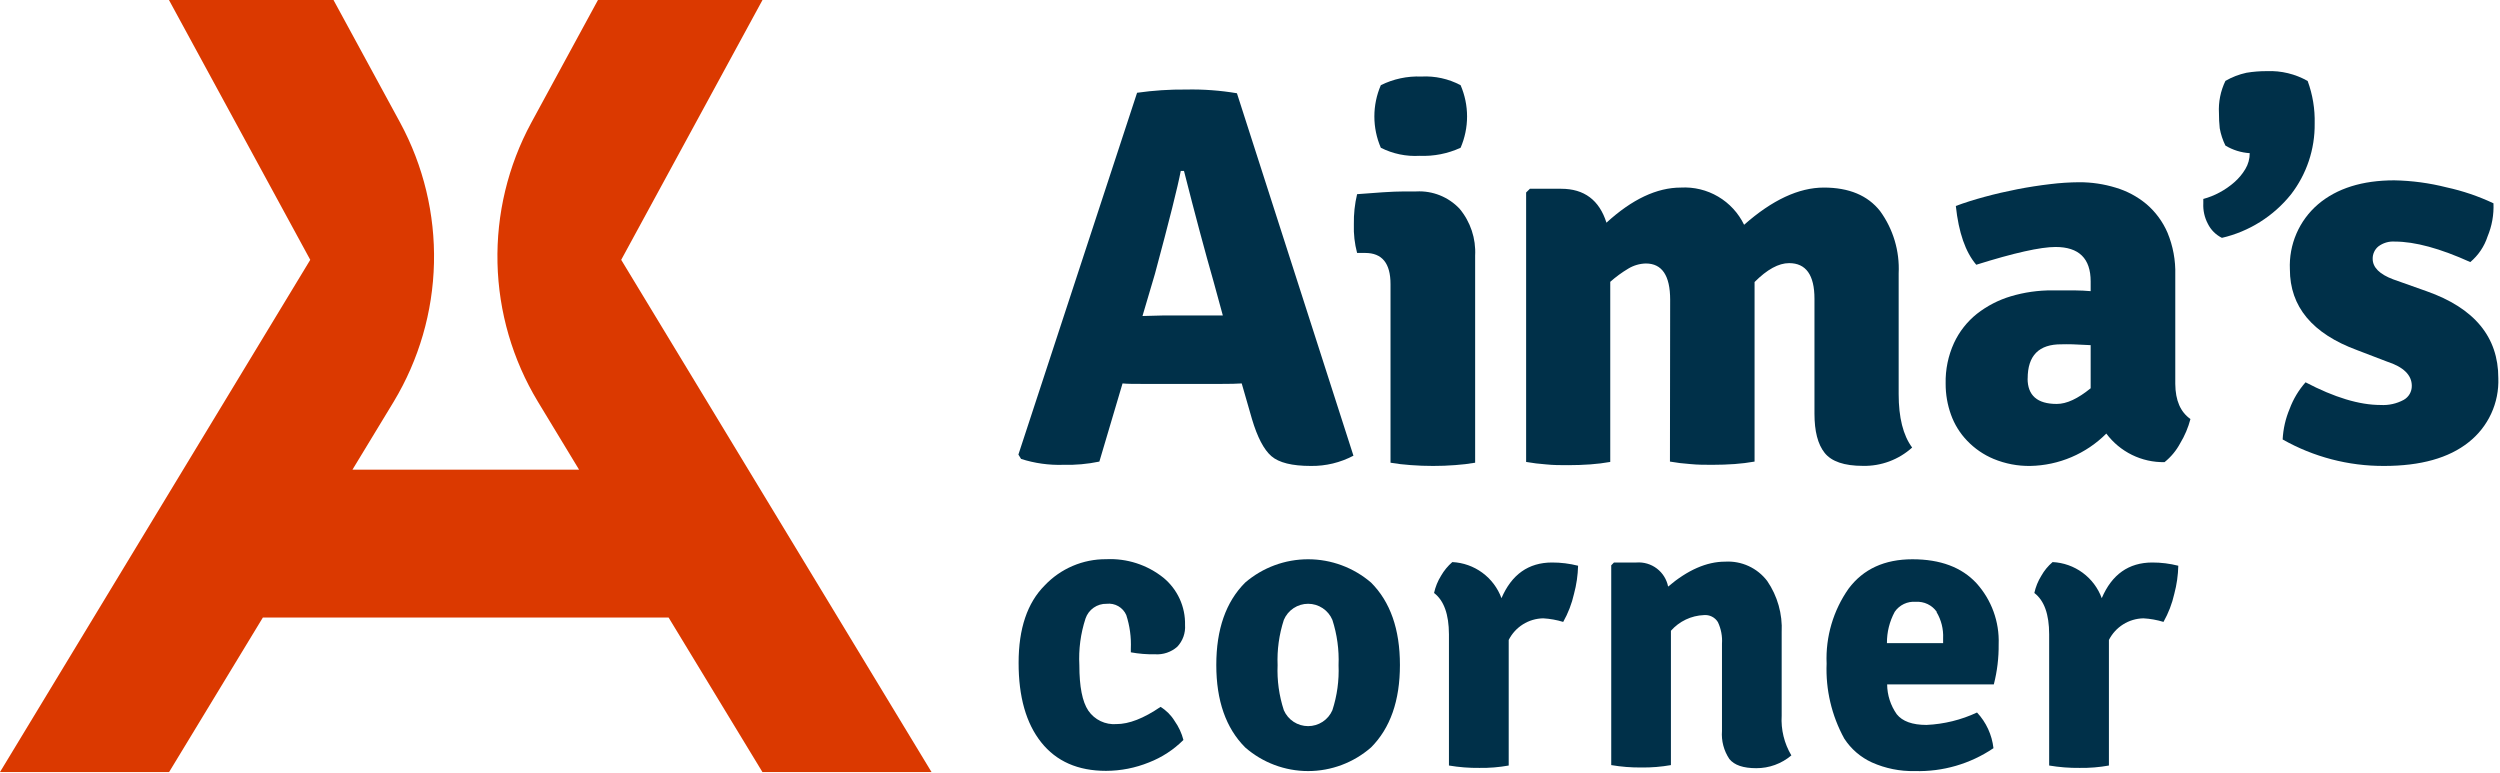
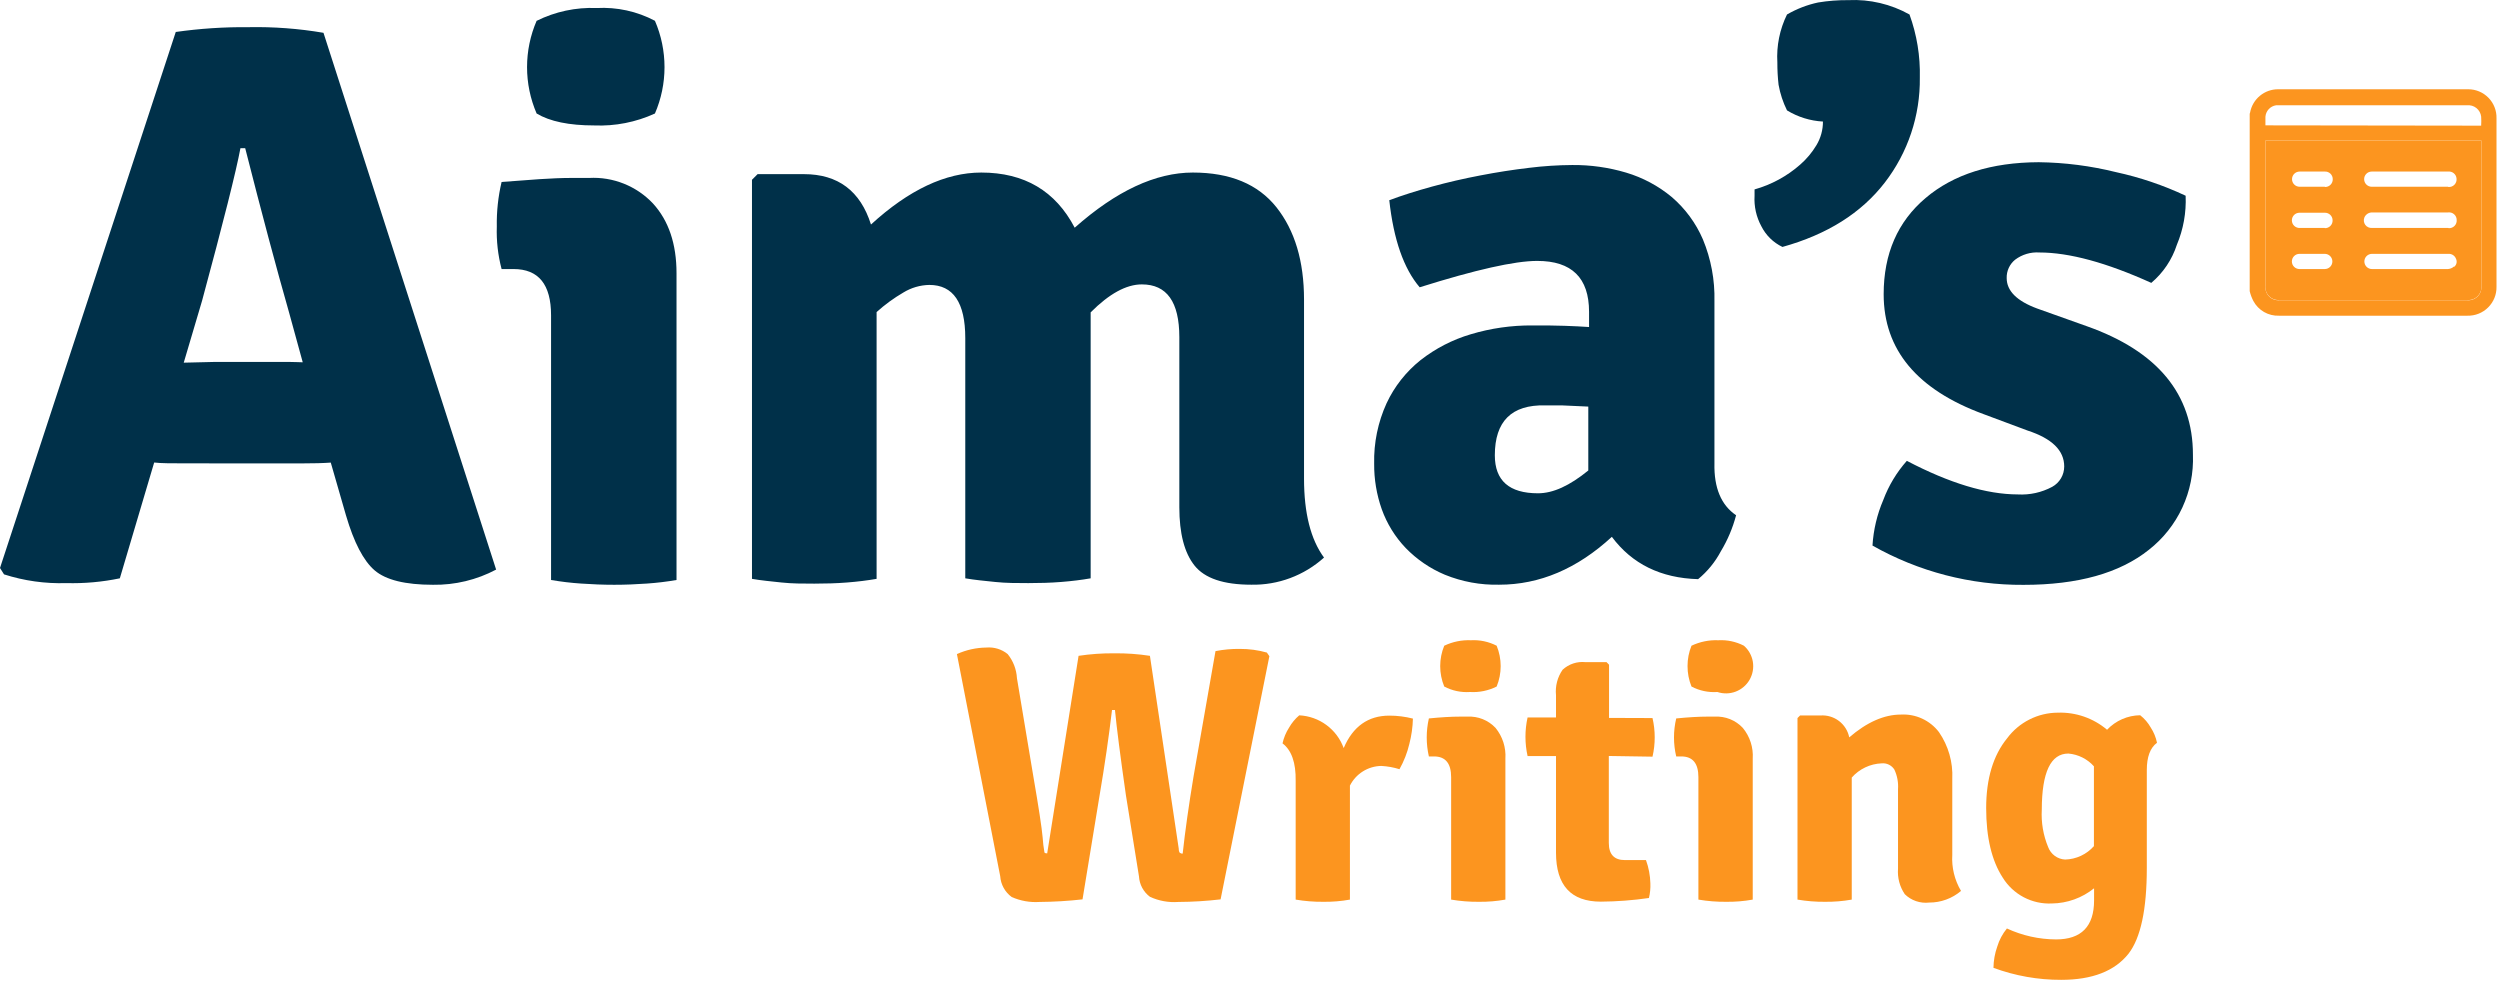
- <svg xmlns="http://www.w3.org/2000/svg" width="356" height="110" viewBox="0 0 356 110" fill="none">
-   <path d="M132.65 109.94H108.57L95.21 87.94H37.43L24.08 109.94H0L44.18 37L24.06 0H47.49L56.99 17.48C60.302 23.608 61.96 30.493 61.798 37.457C61.637 44.421 59.663 51.222 56.07 57.19L50.19 66.88H82.46L76.59 57.19C72.989 51.226 71.007 44.425 70.843 37.46C70.678 30.495 72.335 23.608 75.65 17.48L85.15 0H108.58L88.46 37L132.65 109.94Z" fill="#DB3900" />
-   <path d="M161.03 92.89V92.38C161.103 90.754 160.883 89.128 160.38 87.58C160.146 87.049 159.748 86.606 159.244 86.318C158.74 86.03 158.157 85.912 157.58 85.98C156.923 85.964 156.277 86.158 155.738 86.534C155.198 86.909 154.793 87.448 154.58 88.07C153.879 90.213 153.58 92.468 153.7 94.72C153.7 97.77 154.12 99.93 154.98 101.2C155.421 101.841 156.023 102.355 156.725 102.69C157.427 103.025 158.204 103.17 158.98 103.11C160.77 103.11 162.86 102.3 165.26 100.66C166.077 101.158 166.762 101.843 167.26 102.66C167.842 103.479 168.269 104.397 168.52 105.37C167.122 106.765 165.45 107.855 163.61 108.57C161.669 109.357 159.595 109.764 157.5 109.77C153.5 109.77 150.423 108.417 148.27 105.71C146.117 103.003 145.043 99.223 145.05 94.37C145.05 89.517 146.287 85.85 148.76 83.37C149.885 82.178 151.243 81.231 152.751 80.588C154.258 79.944 155.881 79.618 157.52 79.63C160.463 79.488 163.357 80.423 165.66 82.26C166.654 83.075 167.448 84.105 167.984 85.273C168.519 86.441 168.781 87.716 168.75 89C168.79 89.568 168.711 90.138 168.518 90.673C168.325 91.209 168.023 91.698 167.63 92.11C166.764 92.863 165.635 93.244 164.49 93.17C163.33 93.194 162.171 93.1 161.03 92.89Z" fill="#003049" />
-   <path d="M195.24 82.96C197.98 85.7 199.35 89.61 199.35 94.69C199.35 99.77 197.98 103.683 195.24 106.43C192.759 108.602 189.573 109.8 186.275 109.8C182.977 109.8 179.791 108.602 177.31 106.43C174.57 103.683 173.2 99.77 173.2 94.69C173.2 89.61 174.57 85.7 177.31 82.96C179.805 80.817 182.986 79.639 186.275 79.639C189.564 79.639 192.745 80.817 195.24 82.96ZM182.82 88.27C182.144 90.35 181.843 92.534 181.93 94.72C181.841 96.896 182.142 99.07 182.82 101.14C183.114 101.812 183.597 102.384 184.21 102.786C184.824 103.187 185.542 103.401 186.275 103.401C187.008 103.401 187.726 103.187 188.34 102.786C188.953 102.384 189.437 101.812 189.73 101.14C190.404 99.07 190.702 96.895 190.61 94.72C190.7 92.535 190.402 90.351 189.73 88.27C189.443 87.591 188.963 87.011 188.348 86.603C187.734 86.195 187.012 85.978 186.275 85.978C185.538 85.978 184.816 86.195 184.202 86.603C183.587 87.011 183.107 87.591 182.82 88.27Z" fill="#003049" />
-   <path d="M204.21 84.44C204.4 83.569 204.738 82.737 205.21 81.98C205.631 81.248 206.172 80.593 206.81 80.04C208.353 80.114 209.839 80.641 211.084 81.555C212.329 82.47 213.277 83.73 213.81 85.18C215.263 81.8 217.66 80.107 221 80.1C222.254 80.097 223.504 80.252 224.72 80.56C224.685 81.912 224.49 83.254 224.14 84.56C223.825 85.962 223.306 87.309 222.6 88.56C221.674 88.277 220.717 88.106 219.75 88.05C218.729 88.068 217.732 88.364 216.866 88.907C216.001 89.45 215.3 90.218 214.84 91.13V109.01C213.464 109.258 212.068 109.372 210.67 109.35C209.216 109.367 207.764 109.253 206.33 109.01V90.32C206.32 87.47 205.61 85.51 204.21 84.44Z" fill="#003049" />
-   <path d="M253.71 90.04V101.91C253.592 103.892 254.073 105.864 255.09 107.57C253.693 108.752 251.92 109.398 250.09 109.39C248.24 109.39 246.97 108.96 246.26 108.08C245.472 106.902 245.102 105.493 245.21 104.08V91.67C245.283 90.611 245.083 89.55 244.63 88.59C244.424 88.253 244.127 87.98 243.773 87.803C243.42 87.626 243.024 87.553 242.63 87.59C241.738 87.626 240.863 87.842 240.057 88.225C239.251 88.608 238.531 89.151 237.94 89.82V108.95C236.557 109.195 235.154 109.309 233.75 109.29C232.306 109.306 230.864 109.192 229.44 108.95V80.5L229.83 80.1H233.03C234.071 80.022 235.105 80.327 235.936 80.959C236.767 81.591 237.338 82.506 237.54 83.53C240.32 81.17 243.03 79.98 245.65 79.98C246.799 79.91 247.948 80.124 248.994 80.603C250.041 81.083 250.953 81.814 251.65 82.73C253.119 84.875 253.842 87.444 253.71 90.04Z" fill="#003049" />
-   <path d="M283.92 97.46H268.73C268.743 98.983 269.221 100.466 270.1 101.71C270.9 102.71 272.31 103.23 274.33 103.23C276.823 103.119 279.27 102.517 281.53 101.46C282.835 102.858 283.656 104.639 283.87 106.54C280.571 108.774 276.653 109.915 272.67 109.8C270.567 109.848 268.48 109.427 266.56 108.57C264.949 107.836 263.582 106.656 262.62 105.17C260.828 101.904 259.96 98.212 260.11 94.49C259.951 90.681 261.055 86.927 263.25 83.81C265.337 81.03 268.363 79.64 272.33 79.64C276.297 79.64 279.333 80.773 281.44 83.04C283.593 85.418 284.731 88.544 284.61 91.75C284.631 93.675 284.399 95.595 283.92 97.46ZM275.81 87.15C275.479 86.668 275.029 86.281 274.502 86.027C273.976 85.773 273.393 85.66 272.81 85.7C272.229 85.651 271.645 85.756 271.119 86.005C270.592 86.255 270.14 86.639 269.81 87.12C269.069 88.489 268.687 90.023 268.7 91.58H276.7V90.89C276.761 89.578 276.434 88.277 275.76 87.15H275.81Z" fill="#003049" />
-   <path d="M289.69 84.44C289.88 83.569 290.219 82.737 290.69 81.98C291.105 81.244 291.646 80.587 292.29 80.04C293.833 80.114 295.319 80.641 296.564 81.555C297.809 82.47 298.757 83.73 299.29 85.18C300.73 81.8 303.127 80.107 306.48 80.1C307.731 80.098 308.977 80.253 310.19 80.56C310.159 81.911 309.968 83.254 309.62 84.56C309.305 85.962 308.786 87.309 308.08 88.56C307.151 88.276 306.19 88.105 305.22 88.05C304.199 88.07 303.203 88.367 302.338 88.91C301.473 89.452 300.772 90.22 300.31 91.13V109.01C298.934 109.259 297.538 109.372 296.14 109.35C294.686 109.366 293.234 109.252 291.8 109.01V90.32C291.8 87.473 291.097 85.513 289.69 84.44Z" fill="#003049" />
-   <path d="M162.92 54.67C161.54 54.67 160.51 54.67 159.85 54.6L156.55 65.73C154.857 66.083 153.129 66.238 151.4 66.19C149.367 66.255 147.337 65.971 145.4 65.35L145.02 64.73L161.92 13.21C164.238 12.88 166.578 12.726 168.92 12.75C171.338 12.699 173.755 12.876 176.14 13.28L192.73 64.89C190.861 65.879 188.774 66.381 186.66 66.35C183.993 66.35 182.123 65.887 181.05 64.96C179.977 64.033 179.053 62.27 178.28 59.67L176.82 54.6C176.15 54.65 175.16 54.67 173.82 54.67H162.92ZM162.69 45L165.76 44.92H171.37C171.62 44.92 172.07 44.92 172.71 44.92C173.35 44.92 173.82 44.92 174.13 44.92L172.83 40.16C171.597 35.86 170.187 30.587 168.6 24.34H168.14C167.727 26.54 166.5 31.43 164.46 39.01L162.69 45Z" fill="#003049" />
-   <path d="M210.06 36.4V65.89C209.12 66.053 208.172 66.166 207.22 66.23C206.2 66.31 205.15 66.35 204.07 66.35C202.99 66.35 201.93 66.31 200.89 66.23C199.925 66.167 198.963 66.053 198.01 65.89V40.47C198.01 37.47 196.8 36.02 194.4 36.02H193.25C192.898 34.693 192.743 33.322 192.79 31.95C192.761 30.503 192.915 29.058 193.25 27.65C194.58 27.54 195.81 27.45 196.93 27.38C198.05 27.31 199.08 27.26 200.01 27.26H201.69C202.832 27.199 203.974 27.388 205.036 27.812C206.098 28.237 207.055 28.888 207.84 29.72C209.398 31.586 210.191 33.973 210.06 36.4ZM196.63 12.13C198.416 11.241 200.397 10.818 202.39 10.9C204.334 10.792 206.27 11.218 207.99 12.13C208.597 13.537 208.91 15.053 208.91 16.585C208.91 18.117 208.597 19.633 207.99 21.04C206.165 21.88 204.167 22.274 202.16 22.19C200.247 22.302 198.339 21.906 196.63 21.04C196.023 19.633 195.71 18.117 195.71 16.585C195.71 15.053 196.023 13.537 196.63 12.13Z" fill="#003049" />
-   <path d="M237.83 42.67C237.83 39.24 236.67 37.52 234.37 37.52C233.487 37.541 232.626 37.793 231.87 38.25C230.956 38.794 230.096 39.424 229.3 40.13V65.78C228.36 65.945 227.412 66.062 226.46 66.13C225.46 66.2 224.39 66.24 223.31 66.24C222.23 66.24 221.19 66.24 220.16 66.13C219.208 66.062 218.26 65.945 217.32 65.78V27.41L217.86 26.88H222.31C225.59 26.88 227.74 28.49 228.76 31.71C232.4 28.377 235.933 26.71 239.36 26.71C241.216 26.606 243.061 27.053 244.663 27.997C246.265 28.94 247.551 30.336 248.36 32.01C252.36 28.477 256.147 26.71 259.72 26.71C263.293 26.71 265.96 27.823 267.72 30.05C269.589 32.618 270.525 35.748 270.37 38.92V56.12C270.37 59.45 271 61.99 272.29 63.73C270.374 65.459 267.87 66.393 265.29 66.34C262.62 66.34 260.81 65.72 259.83 64.49C258.85 63.26 258.38 61.4 258.38 58.89V42.54C258.38 39.16 257.17 37.47 254.77 37.47C253.277 37.47 251.637 38.367 249.85 40.16V65.73C248.91 65.895 247.962 66.012 247.01 66.08C246.01 66.15 244.94 66.19 243.86 66.19C242.78 66.19 241.72 66.19 240.67 66.08C239.708 66.014 238.75 65.897 237.8 65.73L237.83 42.67Z" fill="#003049" />
-   <path d="M311.92 59.67C311.602 60.884 311.111 62.047 310.46 63.12C309.906 64.158 309.147 65.073 308.23 65.81C306.624 65.838 305.035 65.484 303.594 64.776C302.152 64.068 300.9 63.028 299.94 61.74C297.064 64.622 293.181 66.275 289.11 66.35C287.32 66.376 285.544 66.035 283.89 65.35C282.472 64.758 281.192 63.88 280.13 62.77C279.105 61.708 278.318 60.44 277.82 59.05C277.31 57.632 277.053 56.136 277.06 54.63C277.014 52.635 277.42 50.655 278.25 48.84C279.001 47.223 280.117 45.803 281.51 44.69C282.952 43.561 284.594 42.713 286.35 42.19C288.268 41.619 290.259 41.336 292.26 41.35C293.44 41.35 294.48 41.35 295.37 41.35C296.26 41.35 297.05 41.41 297.71 41.46V40.07C297.71 36.803 296.043 35.17 292.71 35.17C290.563 35.17 286.8 36.013 281.42 37.7C279.89 35.91 278.91 33.12 278.51 29.33C279.73 28.87 281.1 28.44 282.61 28.03C284.12 27.62 285.67 27.26 287.26 26.95C288.85 26.64 290.41 26.4 291.94 26.22C293.317 26.05 294.703 25.96 296.09 25.95C297.845 25.946 299.591 26.206 301.27 26.72C302.874 27.194 304.364 27.991 305.65 29.06C306.948 30.169 307.974 31.562 308.65 33.13C309.438 35.03 309.816 37.074 309.76 39.13V54.67C309.78 57.03 310.5 58.67 311.92 59.67ZM288.73 53.91C288.73 56.31 290.11 57.52 292.88 57.52C294.31 57.52 295.88 56.77 297.71 55.29V49.15C296.71 49.09 295.83 49.06 295.14 49.03C294.45 49 293.92 49.03 293.57 49.03C290.343 49.003 288.733 50.63 288.74 53.91H288.73Z" fill="#003049" />
-   <path d="M328.61 11.53C329.322 13.469 329.661 15.525 329.61 17.59C329.655 21.242 328.464 24.801 326.23 27.69C323.739 30.794 320.277 32.971 316.4 33.87C315.532 33.441 314.829 32.738 314.4 31.87C313.925 30.973 313.701 29.964 313.75 28.95V28.33C314.553 28.115 315.329 27.806 316.06 27.41C316.818 27.007 317.526 26.517 318.17 25.95C318.79 25.411 319.32 24.776 319.74 24.07C320.15 23.388 320.364 22.606 320.36 21.81C319.136 21.735 317.949 21.364 316.9 20.73C316.517 19.952 316.244 19.124 316.09 18.27C316.013 17.556 315.976 16.838 315.98 16.12C315.89 14.533 316.207 12.95 316.9 11.52C317.833 10.978 318.845 10.587 319.9 10.36C320.862 10.201 321.835 10.124 322.81 10.13C324.836 10.046 326.845 10.531 328.61 11.53Z" fill="#003049" />
-   <path d="M325.05 62.58C325.125 61.076 325.463 59.597 326.05 58.21C326.565 56.825 327.331 55.547 328.31 54.44C332.41 56.59 335.96 57.67 338.99 57.67C340.137 57.739 341.28 57.486 342.29 56.94C342.644 56.742 342.938 56.451 343.141 56.099C343.343 55.746 343.447 55.346 343.44 54.94C343.44 53.41 342.26 52.25 339.91 51.49L335.68 49.87C329.28 47.517 326.08 43.677 326.08 38.35C326.001 36.606 326.32 34.866 327.013 33.264C327.706 31.661 328.755 30.237 330.08 29.1C332.76 26.82 336.39 25.68 340.94 25.68C343.454 25.726 345.953 26.061 348.39 26.68C350.695 27.181 352.936 27.943 355.07 28.95C355.14 30.566 354.854 32.178 354.23 33.67C353.767 35.093 352.915 36.357 351.77 37.32C347.47 35.373 343.887 34.4 341.02 34.4C340.182 34.34 339.351 34.585 338.68 35.09C338.419 35.304 338.211 35.575 338.071 35.882C337.93 36.188 337.862 36.523 337.87 36.86C337.87 38.09 338.87 39.06 340.79 39.78L345.55 41.47C352.357 43.87 355.76 47.99 355.76 53.83C355.827 55.578 355.479 57.318 354.746 58.906C354.012 60.494 352.914 61.887 351.54 62.97C348.72 65.223 344.7 66.35 339.48 66.35C334.424 66.371 329.45 65.071 325.05 62.58Z" fill="#003049" />
+ <svg xmlns="http://www.w3.org/2000/svg" width="329" height="129" viewBox="0 0 329 129" fill="none">
+   <path d="M24.49 60.977C22.6 60.977 21.2 60.977 20.29 60.867L15.77 76.107C13.452 76.589 11.086 76.8 8.72 76.737C5.944 76.826 3.174 76.437 0.53 75.587L0 74.747L23.13 4.207C26.296 3.757 29.492 3.546 32.69 3.577C35.999 3.512 39.307 3.759 42.57 4.317L65.29 74.957C62.733 76.314 59.874 77.002 56.98 76.957C53.34 76.957 50.783 76.327 49.31 75.067C47.837 73.807 46.577 71.39 45.53 67.817L43.53 60.877C42.62 60.947 41.25 60.987 39.43 60.987L24.49 60.977ZM24.18 47.727L28.38 47.627H36.06C36.41 47.627 37.06 47.627 37.89 47.627C38.72 47.627 39.42 47.677 39.84 47.677L38.05 41.157C36.37 35.277 34.443 28.06 32.27 19.507H31.64C31.08 22.514 29.397 29.207 26.59 39.587L24.18 47.727Z" fill="#003049" />
+   <path d="M89.03 35.957V76.327C87.742 76.55 86.444 76.707 85.14 76.797C83.74 76.897 82.3 76.957 80.83 76.957C79.36 76.957 77.9 76.897 76.47 76.797C75.146 76.709 73.828 76.552 72.52 76.327V41.497C72.52 37.437 70.88 35.407 67.58 35.407H66.01C65.531 33.587 65.318 31.707 65.38 29.827C65.343 27.848 65.555 25.873 66.01 23.947C67.83 23.807 69.51 23.677 71.01 23.577C72.51 23.477 73.96 23.417 75.22 23.417H77.53C79.093 23.333 80.654 23.591 82.107 24.174C83.559 24.756 84.868 25.647 85.94 26.787C88 29.047 89.03 32.103 89.03 35.957ZM70.63 2.737C73.077 1.523 75.791 0.945 78.52 1.057C81.182 0.91 83.834 1.49 86.19 2.737C87.021 4.663 87.45 6.739 87.45 8.837C87.45 10.935 87.021 13.011 86.19 14.937C83.685 16.085 80.943 16.623 78.19 16.507C74.9 16.507 72.37 15.987 70.62 14.937C69.789 13.011 69.36 10.935 69.36 8.837C69.36 6.739 69.789 4.663 70.62 2.737H70.63Z" fill="#003049" />
+   <path d="M127.03 44.497C127.03 39.83 125.453 37.497 122.3 37.497C121.091 37.519 119.91 37.864 118.88 38.497C117.622 39.231 116.442 40.092 115.36 41.067V76.177C114.16 76.387 112.87 76.547 111.47 76.657C110.07 76.767 108.63 76.807 107.16 76.807C105.69 76.807 104.25 76.807 102.85 76.657C101.45 76.507 100.15 76.387 98.96 76.177V23.657L99.7 22.917H105.79C110.283 22.917 113.227 25.127 114.62 29.547C119.6 24.987 124.437 22.707 129.13 22.707C134.803 22.707 138.903 25.127 141.43 29.967C146.89 25.127 152.073 22.707 156.98 22.707C161.887 22.707 165.553 24.23 167.98 27.277C170.4 30.33 171.61 34.38 171.61 39.427V62.967C171.61 67.527 172.487 70.997 174.24 73.377C171.619 75.739 168.198 77.016 164.67 76.947C161.02 76.947 158.54 76.107 157.2 74.427C155.86 72.747 155.2 70.187 155.2 66.757V44.367C155.2 39.733 153.553 37.42 150.26 37.427C148.22 37.427 145.977 38.653 143.53 41.107V76.107C142.34 76.317 141.04 76.477 139.64 76.587C138.24 76.697 136.8 76.737 135.33 76.737C133.86 76.737 132.4 76.737 130.97 76.587C129.54 76.437 128.22 76.317 127.03 76.107V44.497Z" fill="#003049" />
+   <path d="M228.47 67.807C228.033 69.471 227.359 71.064 226.47 72.537C225.725 73.951 224.705 75.202 223.47 76.217C218.563 76.077 214.78 74.22 212.12 70.647C207.56 74.847 202.617 76.947 197.29 76.947C194.845 77.004 192.415 76.558 190.15 75.637C188.21 74.824 186.455 73.626 184.99 72.117C183.595 70.656 182.522 68.918 181.84 67.017C181.16 65.09 180.822 63.06 180.84 61.017C180.779 58.281 181.336 55.567 182.47 53.077C183.503 50.865 185.033 48.921 186.94 47.397C188.912 45.853 191.158 44.697 193.56 43.987C196.184 43.2 198.911 42.809 201.65 42.827C203.27 42.827 204.65 42.827 205.91 42.877C207.17 42.927 208.21 42.967 209.12 43.037V41.037C209.12 36.564 206.843 34.33 202.29 34.337C199.343 34.337 194.19 35.494 186.83 37.807C184.73 35.347 183.397 31.527 182.83 26.347C184.51 25.72 186.383 25.124 188.45 24.557C190.517 23.99 192.637 23.5 194.81 23.087C196.983 22.667 199.12 22.334 201.22 22.087C203.104 21.853 205.001 21.729 206.9 21.717C209.303 21.694 211.697 22.031 214 22.717C216.196 23.372 218.237 24.463 220 25.927C221.773 27.447 223.176 29.352 224.1 31.497C225.17 34.078 225.688 36.854 225.62 39.647V60.987C225.553 64.2 226.503 66.474 228.47 67.807ZM196.72 59.917C196.72 63.25 198.613 64.917 202.4 64.917C204.4 64.917 206.56 63.917 209.02 61.917V53.507L205.5 53.347C204.5 53.347 203.83 53.347 203.34 53.347C198.927 53.247 196.72 55.437 196.72 59.917Z" fill="#003049" />
+   <path d="M251.29 1.907C252.258 4.568 252.719 7.386 252.65 10.217C252.712 15.213 251.084 20.083 248.03 24.037C244.943 28.037 240.457 30.857 234.57 32.497C233.365 31.922 232.387 30.961 231.79 29.767C231.126 28.543 230.817 27.157 230.9 25.767V24.927C233.119 24.303 235.169 23.189 236.9 21.667C237.748 20.929 238.473 20.061 239.05 19.097C239.61 18.16 239.904 17.088 239.9 15.997C238.226 15.905 236.601 15.4 235.17 14.527C234.643 13.462 234.269 12.327 234.06 11.157C233.949 10.181 233.896 9.199 233.9 8.217C233.771 6.039 234.208 3.865 235.17 1.907C236.442 1.169 237.822 0.635 239.26 0.327C240.582 0.108 241.92 0.005 243.26 0.017C246.061 -0.116 248.843 0.539 251.29 1.907Z" fill="#003049" />
+   <path d="M246.42 71.797C246.543 69.73 247.024 67.7 247.84 65.797C248.548 63.904 249.599 62.158 250.94 60.647C256.553 63.587 261.423 65.06 265.55 65.067C267.12 65.156 268.684 64.81 270.07 64.067C270.549 63.802 270.948 63.414 271.226 62.943C271.504 62.471 271.65 61.934 271.65 61.387C271.65 59.277 270.04 57.707 266.82 56.657L261.03 54.497C252.27 51.277 247.89 46.02 247.89 38.727C247.89 33.393 249.73 29.17 253.41 26.057C257.09 22.943 262.05 21.373 268.29 21.347C271.726 21.388 275.145 21.827 278.48 22.657C281.637 23.343 284.706 24.383 287.63 25.757C287.726 27.973 287.33 30.182 286.47 32.227C285.837 34.173 284.673 35.905 283.11 37.227C277.217 34.56 272.31 33.227 268.39 33.227C267.244 33.148 266.108 33.486 265.19 34.177C264.831 34.467 264.544 34.837 264.352 35.257C264.159 35.677 264.066 36.135 264.08 36.597C264.08 38.277 265.413 39.61 268.08 40.597L274.59 42.917C283.923 46.21 288.59 51.85 288.59 59.837C288.682 62.231 288.206 64.613 287.199 66.788C286.193 68.962 284.685 70.867 282.8 72.347C278.947 75.427 273.447 76.967 266.3 76.967C259.335 77.014 252.479 75.232 246.42 71.797Z" fill="#003049" />
+   <path d="M131.63 115.317L125.93 86.077C127.15 85.525 128.471 85.232 129.81 85.217C130.82 85.13 131.823 85.438 132.61 86.077C133.338 86.98 133.765 88.089 133.83 89.247L135.99 102.187C136.69 106.247 137.097 108.914 137.21 110.187C137.253 110.857 137.333 111.525 137.45 112.187C137.503 112.267 137.623 112.307 137.81 112.307L141.94 86.307C143.502 86.071 145.08 85.96 146.66 85.977C148.223 85.959 149.785 86.07 151.33 86.307L155.12 111.667C155.12 111.987 155.2 112.177 155.28 112.237C155.384 112.313 155.512 112.348 155.64 112.337C155.96 109.397 156.44 105.994 157.08 102.127L159.96 85.687C161.017 85.479 162.093 85.382 163.17 85.397C164.37 85.391 165.565 85.552 166.72 85.877L167.05 86.357L160.63 118.357C158.785 118.574 156.928 118.688 155.07 118.697C153.786 118.793 152.498 118.559 151.33 118.017C150.909 117.702 150.562 117.299 150.313 116.836C150.064 116.373 149.92 115.862 149.89 115.337L148.17 104.647C147.43 99.48 146.95 95.743 146.73 93.437H146.34C145.927 96.944 145.383 100.68 144.71 104.647L142.46 118.357C140.584 118.568 138.698 118.682 136.81 118.697C135.552 118.782 134.292 118.559 133.14 118.047C132.704 117.73 132.343 117.321 132.082 116.849C131.821 116.378 131.667 115.855 131.63 115.317Z" fill="#FC951F" />
+   <path d="M168.78 97.827C168.941 97.091 169.232 96.39 169.64 95.757C169.989 95.143 170.442 94.594 170.98 94.137C172.271 94.2 173.515 94.643 174.555 95.409C175.596 96.176 176.387 97.233 176.83 98.447C178.04 95.597 180.06 94.177 182.83 94.177C183.879 94.176 184.924 94.307 185.94 94.567C185.911 95.691 185.753 96.808 185.47 97.897C185.196 99.062 184.758 100.183 184.17 101.227C183.391 100.983 182.585 100.839 181.77 100.797C180.913 100.812 180.076 101.062 179.35 101.518C178.624 101.975 178.036 102.621 177.65 103.387V118.387C176.495 118.596 175.323 118.693 174.15 118.677C172.93 118.687 171.712 118.59 170.51 118.387V102.757C170.55 100.367 169.96 98.717 168.78 97.827Z" fill="#FC951F" />
+   <path d="M198.11 99.837V118.387C196.955 118.595 195.783 118.692 194.61 118.677C193.39 118.688 192.172 118.591 190.97 118.387V102.277C190.97 100.457 190.22 99.547 188.72 99.547H188.04C187.664 97.901 187.664 96.192 188.04 94.547C189.64 94.387 191 94.307 192.12 94.307H193.12C193.806 94.271 194.491 94.385 195.128 94.64C195.765 94.896 196.339 95.287 196.81 95.787C197.741 96.924 198.205 98.371 198.11 99.837ZM189.53 87.657C189.531 86.738 189.711 85.827 190.06 84.977C191.157 84.453 192.365 84.205 193.58 84.257C194.751 84.193 195.917 84.441 196.96 84.977C197.666 86.697 197.666 88.627 196.96 90.347C195.877 90.891 194.67 91.14 193.46 91.067C192.282 91.149 191.104 90.9 190.06 90.347C189.71 89.493 189.53 88.579 189.53 87.657Z" fill="#FC951F" />
+   <path d="M217.47 94.497C217.857 96.168 217.857 97.906 217.47 99.577L211.72 99.487V110.937C211.72 112.437 212.43 113.187 213.83 113.187H216.61C216.968 114.172 217.163 115.209 217.19 116.257C217.216 116.903 217.152 117.549 217 118.177C214.903 118.481 212.788 118.642 210.67 118.657C206.743 118.657 204.777 116.514 204.77 112.227V99.497H201.03C200.657 97.824 200.657 96.09 201.03 94.417H204.77V91.487C204.652 90.302 204.96 89.114 205.64 88.137C206.04 87.767 206.515 87.486 207.032 87.314C207.55 87.141 208.098 87.081 208.64 87.137H211.42L211.75 87.477V94.477L217.47 94.497Z" fill="#FC951F" />
+   <path d="M230.66 99.837V118.387C229.505 118.595 228.333 118.692 227.16 118.677C225.937 118.688 224.716 118.591 223.51 118.387V102.277C223.51 100.457 222.76 99.547 221.26 99.547H220.59C220.2 97.903 220.2 96.191 220.59 94.547C222.19 94.387 223.59 94.307 224.66 94.307H225.66C226.346 94.27 227.031 94.383 227.669 94.638C228.306 94.894 228.88 95.286 229.35 95.787C230.288 96.92 230.756 98.369 230.66 99.837ZM222.08 87.657C222.077 86.738 222.254 85.828 222.6 84.977C223.7 84.453 224.912 84.206 226.13 84.257C227.298 84.191 228.461 84.44 229.5 84.977C230.122 85.522 230.537 86.265 230.673 87.08C230.809 87.896 230.659 88.733 230.248 89.451C229.837 90.168 229.19 90.721 228.418 91.016C227.645 91.31 226.794 91.328 226.01 91.067C224.828 91.149 223.647 90.9 222.6 90.347C222.253 89.493 222.077 88.579 222.08 87.657Z" fill="#FC951F" />
+   <path d="M256.92 102.497V112.497C256.819 114.16 257.22 115.814 258.07 117.247C256.901 118.24 255.415 118.783 253.88 118.777C253.297 118.844 252.706 118.78 252.151 118.59C251.595 118.4 251.089 118.088 250.67 117.677C250 116.69 249.687 115.505 249.78 114.317V103.857C249.841 102.97 249.675 102.082 249.3 101.277C249.124 100.998 248.873 100.773 248.576 100.628C248.28 100.484 247.949 100.424 247.62 100.457C246.873 100.487 246.139 100.668 245.464 100.99C244.788 101.311 244.185 101.766 243.69 102.327V118.387C242.528 118.593 241.35 118.69 240.17 118.677C238.957 118.687 237.746 118.59 236.55 118.387V94.497L236.89 94.157H239.57C240.444 94.093 241.311 94.351 242.009 94.881C242.707 95.411 243.187 96.178 243.36 97.037C245.687 95.037 247.953 94.037 250.16 94.037C251.118 93.984 252.074 94.166 252.945 94.567C253.817 94.968 254.577 95.575 255.16 96.337C256.406 98.141 257.025 100.306 256.92 102.497Z" fill="#FC951F" />
+   <path d="M263.56 115.497C262.11 113.267 261.38 110.207 261.38 106.347C261.38 102.487 262.3 99.417 264.13 97.167C264.903 96.124 265.908 95.275 267.066 94.689C268.223 94.102 269.502 93.793 270.8 93.787C273.168 93.704 275.482 94.506 277.29 96.037C277.851 95.442 278.526 94.966 279.275 94.637C280.024 94.309 280.832 94.136 281.65 94.127C282.215 94.57 282.688 95.121 283.04 95.747C283.437 96.356 283.715 97.034 283.86 97.747C282.96 98.417 282.52 99.617 282.52 101.337V114.237C282.52 119.67 281.72 123.424 280.12 125.497C278.3 127.797 275.343 128.947 271.25 128.947C268.21 128.956 265.192 128.421 262.34 127.367C262.352 126.412 262.521 125.467 262.84 124.567C263.103 123.698 263.534 122.889 264.11 122.187C266.138 123.128 268.345 123.619 270.58 123.627C273.9 123.627 275.58 121.917 275.58 118.497V116.897C274.005 118.17 272.046 118.875 270.02 118.897C268.738 118.958 267.462 118.676 266.326 118.078C265.19 117.48 264.235 116.589 263.56 115.497ZM275.56 111.327V100.847C274.695 99.879 273.493 99.278 272.2 99.167C269.873 99.167 268.707 101.627 268.7 106.547C268.604 108.236 268.892 109.924 269.54 111.487C269.713 111.946 270.016 112.345 270.412 112.635C270.808 112.924 271.28 113.092 271.77 113.117C272.492 113.098 273.202 112.93 273.856 112.624C274.51 112.318 275.093 111.879 275.57 111.337L275.56 111.327Z" fill="#FC951F" />
+   <path d="M324.82 11.747H299.82C298.939 11.739 298.084 12.043 297.405 12.605C296.726 13.167 296.268 13.95 296.11 14.817C296.098 14.871 296.082 14.925 296.06 14.977V38.317C296.167 38.764 296.328 39.198 296.54 39.607C296.864 40.213 297.351 40.717 297.947 41.06C298.543 41.403 299.223 41.571 299.91 41.547H324.71C325.215 41.559 325.717 41.469 326.185 41.282C326.654 41.095 327.08 40.815 327.438 40.459C327.796 40.103 328.078 39.679 328.268 39.211C328.457 38.743 328.55 38.241 328.54 37.737V15.557C328.552 15.061 328.465 14.567 328.283 14.105C328.102 13.644 327.829 13.223 327.483 12.868C327.136 12.513 326.722 12.231 326.265 12.038C325.807 11.846 325.316 11.747 324.82 11.747ZM326.55 37.647C326.572 37.9 326.538 38.155 326.45 38.394C326.362 38.632 326.221 38.848 326.04 39.026C325.858 39.204 325.639 39.339 325.399 39.422C325.159 39.505 324.903 39.534 324.65 39.507H300C299.746 39.532 299.49 39.501 299.251 39.414C299.011 39.328 298.793 39.189 298.614 39.008C298.435 38.827 298.298 38.608 298.215 38.367C298.131 38.126 298.102 37.87 298.13 37.617V18.497H326.55V37.647ZM298.13 16.497C298.13 16.117 298.13 15.757 298.13 15.367C298.157 14.995 298.309 14.643 298.562 14.369C298.814 14.095 299.152 13.914 299.52 13.857C299.69 13.847 299.86 13.847 300.03 13.857H324.65C325.094 13.809 325.538 13.937 325.888 14.214C326.238 14.491 326.465 14.894 326.52 15.337C326.545 15.736 326.545 16.137 326.52 16.537L298.13 16.497Z" fill="#FC951F" />
+   <path d="M298.13 18.497V37.587C298.102 37.84 298.131 38.096 298.215 38.337C298.298 38.578 298.435 38.797 298.614 38.978C298.793 39.159 299.011 39.298 299.251 39.384C299.49 39.471 299.746 39.502 300 39.477H324.65C324.903 39.504 325.159 39.476 325.399 39.392C325.639 39.309 325.858 39.174 326.04 38.996C326.221 38.818 326.362 38.602 326.45 38.364C326.538 38.125 326.572 37.87 326.55 37.617V18.497H298.13ZM305.99 35.407C304.87 35.407 303.74 35.407 302.61 35.407C302.345 35.407 302.09 35.301 301.903 35.114C301.715 34.926 301.61 34.672 301.61 34.407C301.61 34.142 301.715 33.887 301.903 33.7C302.09 33.512 302.345 33.407 302.61 33.407C303.16 33.407 303.73 33.407 304.28 33.407H305.94C306.205 33.407 306.46 33.512 306.647 33.7C306.835 33.887 306.94 34.142 306.94 34.407C306.94 34.672 306.835 34.926 306.647 35.114C306.46 35.301 306.205 35.407 305.94 35.407H305.99ZM305.94 29.997H302.69C302.552 30.008 302.413 29.99 302.283 29.945C302.152 29.9 302.032 29.828 301.931 29.734C301.829 29.64 301.748 29.526 301.693 29.399C301.638 29.272 301.61 29.135 301.61 28.997C301.61 28.732 301.715 28.477 301.903 28.29C302.09 28.102 302.345 27.997 302.61 27.997H305.92C306.055 27.99 306.191 28.011 306.318 28.058C306.445 28.105 306.561 28.178 306.66 28.271C306.758 28.365 306.836 28.477 306.889 28.602C306.943 28.727 306.97 28.861 306.97 28.997C306.974 29.133 306.95 29.269 306.9 29.396C306.85 29.523 306.774 29.638 306.678 29.734C306.581 29.831 306.466 29.907 306.339 29.957C306.212 30.007 306.076 30.031 305.94 30.027V29.997ZM305.94 24.577H302.63C302.365 24.577 302.11 24.471 301.923 24.284C301.735 24.096 301.63 23.842 301.63 23.577C301.63 23.312 301.735 23.057 301.923 22.87C302.11 22.682 302.365 22.577 302.63 22.577C303.18 22.577 303.73 22.577 304.31 22.577C304.89 22.577 305.39 22.577 305.91 22.577C306.048 22.566 306.187 22.583 306.317 22.629C306.448 22.674 306.568 22.746 306.669 22.84C306.771 22.934 306.852 23.048 306.907 23.175C306.962 23.302 306.99 23.439 306.99 23.577C306.994 23.712 306.971 23.847 306.921 23.973C306.871 24.1 306.796 24.214 306.701 24.311C306.606 24.407 306.492 24.483 306.366 24.534C306.24 24.585 306.106 24.61 305.97 24.607L305.94 24.577ZM322.94 35.077C322.721 35.272 322.443 35.388 322.15 35.407C318.82 35.407 315.46 35.407 312.15 35.407C311.885 35.407 311.63 35.301 311.443 35.114C311.255 34.926 311.15 34.672 311.15 34.407C311.15 34.142 311.255 33.887 311.443 33.7C311.63 33.512 311.885 33.407 312.15 33.407H322.21C322.424 33.393 322.637 33.449 322.818 33.566C322.998 33.684 323.135 33.855 323.21 34.057C323.295 34.232 323.318 34.431 323.277 34.622C323.235 34.812 323.13 34.983 322.98 35.107L322.94 35.077ZM322.19 29.997H312.15C311.981 30.009 311.811 29.978 311.657 29.907C311.503 29.835 311.37 29.726 311.27 29.589C311.17 29.452 311.107 29.292 311.086 29.123C311.065 28.955 311.087 28.784 311.15 28.627C311.232 28.429 311.371 28.26 311.549 28.141C311.727 28.022 311.936 27.958 312.15 27.957H322.15C322.293 27.935 322.44 27.945 322.579 27.985C322.718 28.026 322.847 28.096 322.956 28.191C323.066 28.286 323.153 28.404 323.212 28.536C323.272 28.668 323.302 28.812 323.3 28.957C323.31 29.1 323.29 29.244 323.24 29.378C323.19 29.513 323.111 29.635 323.01 29.737C322.908 29.838 322.786 29.917 322.652 29.967C322.517 30.017 322.373 30.037 322.23 30.027L322.19 29.997ZM322.19 24.577H312.12C311.855 24.577 311.6 24.471 311.413 24.284C311.225 24.096 311.12 23.842 311.12 23.577C311.12 23.312 311.225 23.057 311.413 22.87C311.6 22.682 311.855 22.577 312.12 22.577C312.74 22.577 313.34 22.577 313.94 22.577H322.18C322.312 22.563 322.446 22.576 322.573 22.614C322.7 22.653 322.819 22.716 322.921 22.801C323.023 22.886 323.108 22.99 323.17 23.108C323.231 23.226 323.269 23.354 323.28 23.487C323.299 23.636 323.284 23.787 323.236 23.929C323.188 24.072 323.109 24.201 323.004 24.309C322.9 24.417 322.772 24.499 322.631 24.551C322.49 24.602 322.339 24.622 322.19 24.607V24.577Z" fill="#FC951F" />
</svg>
